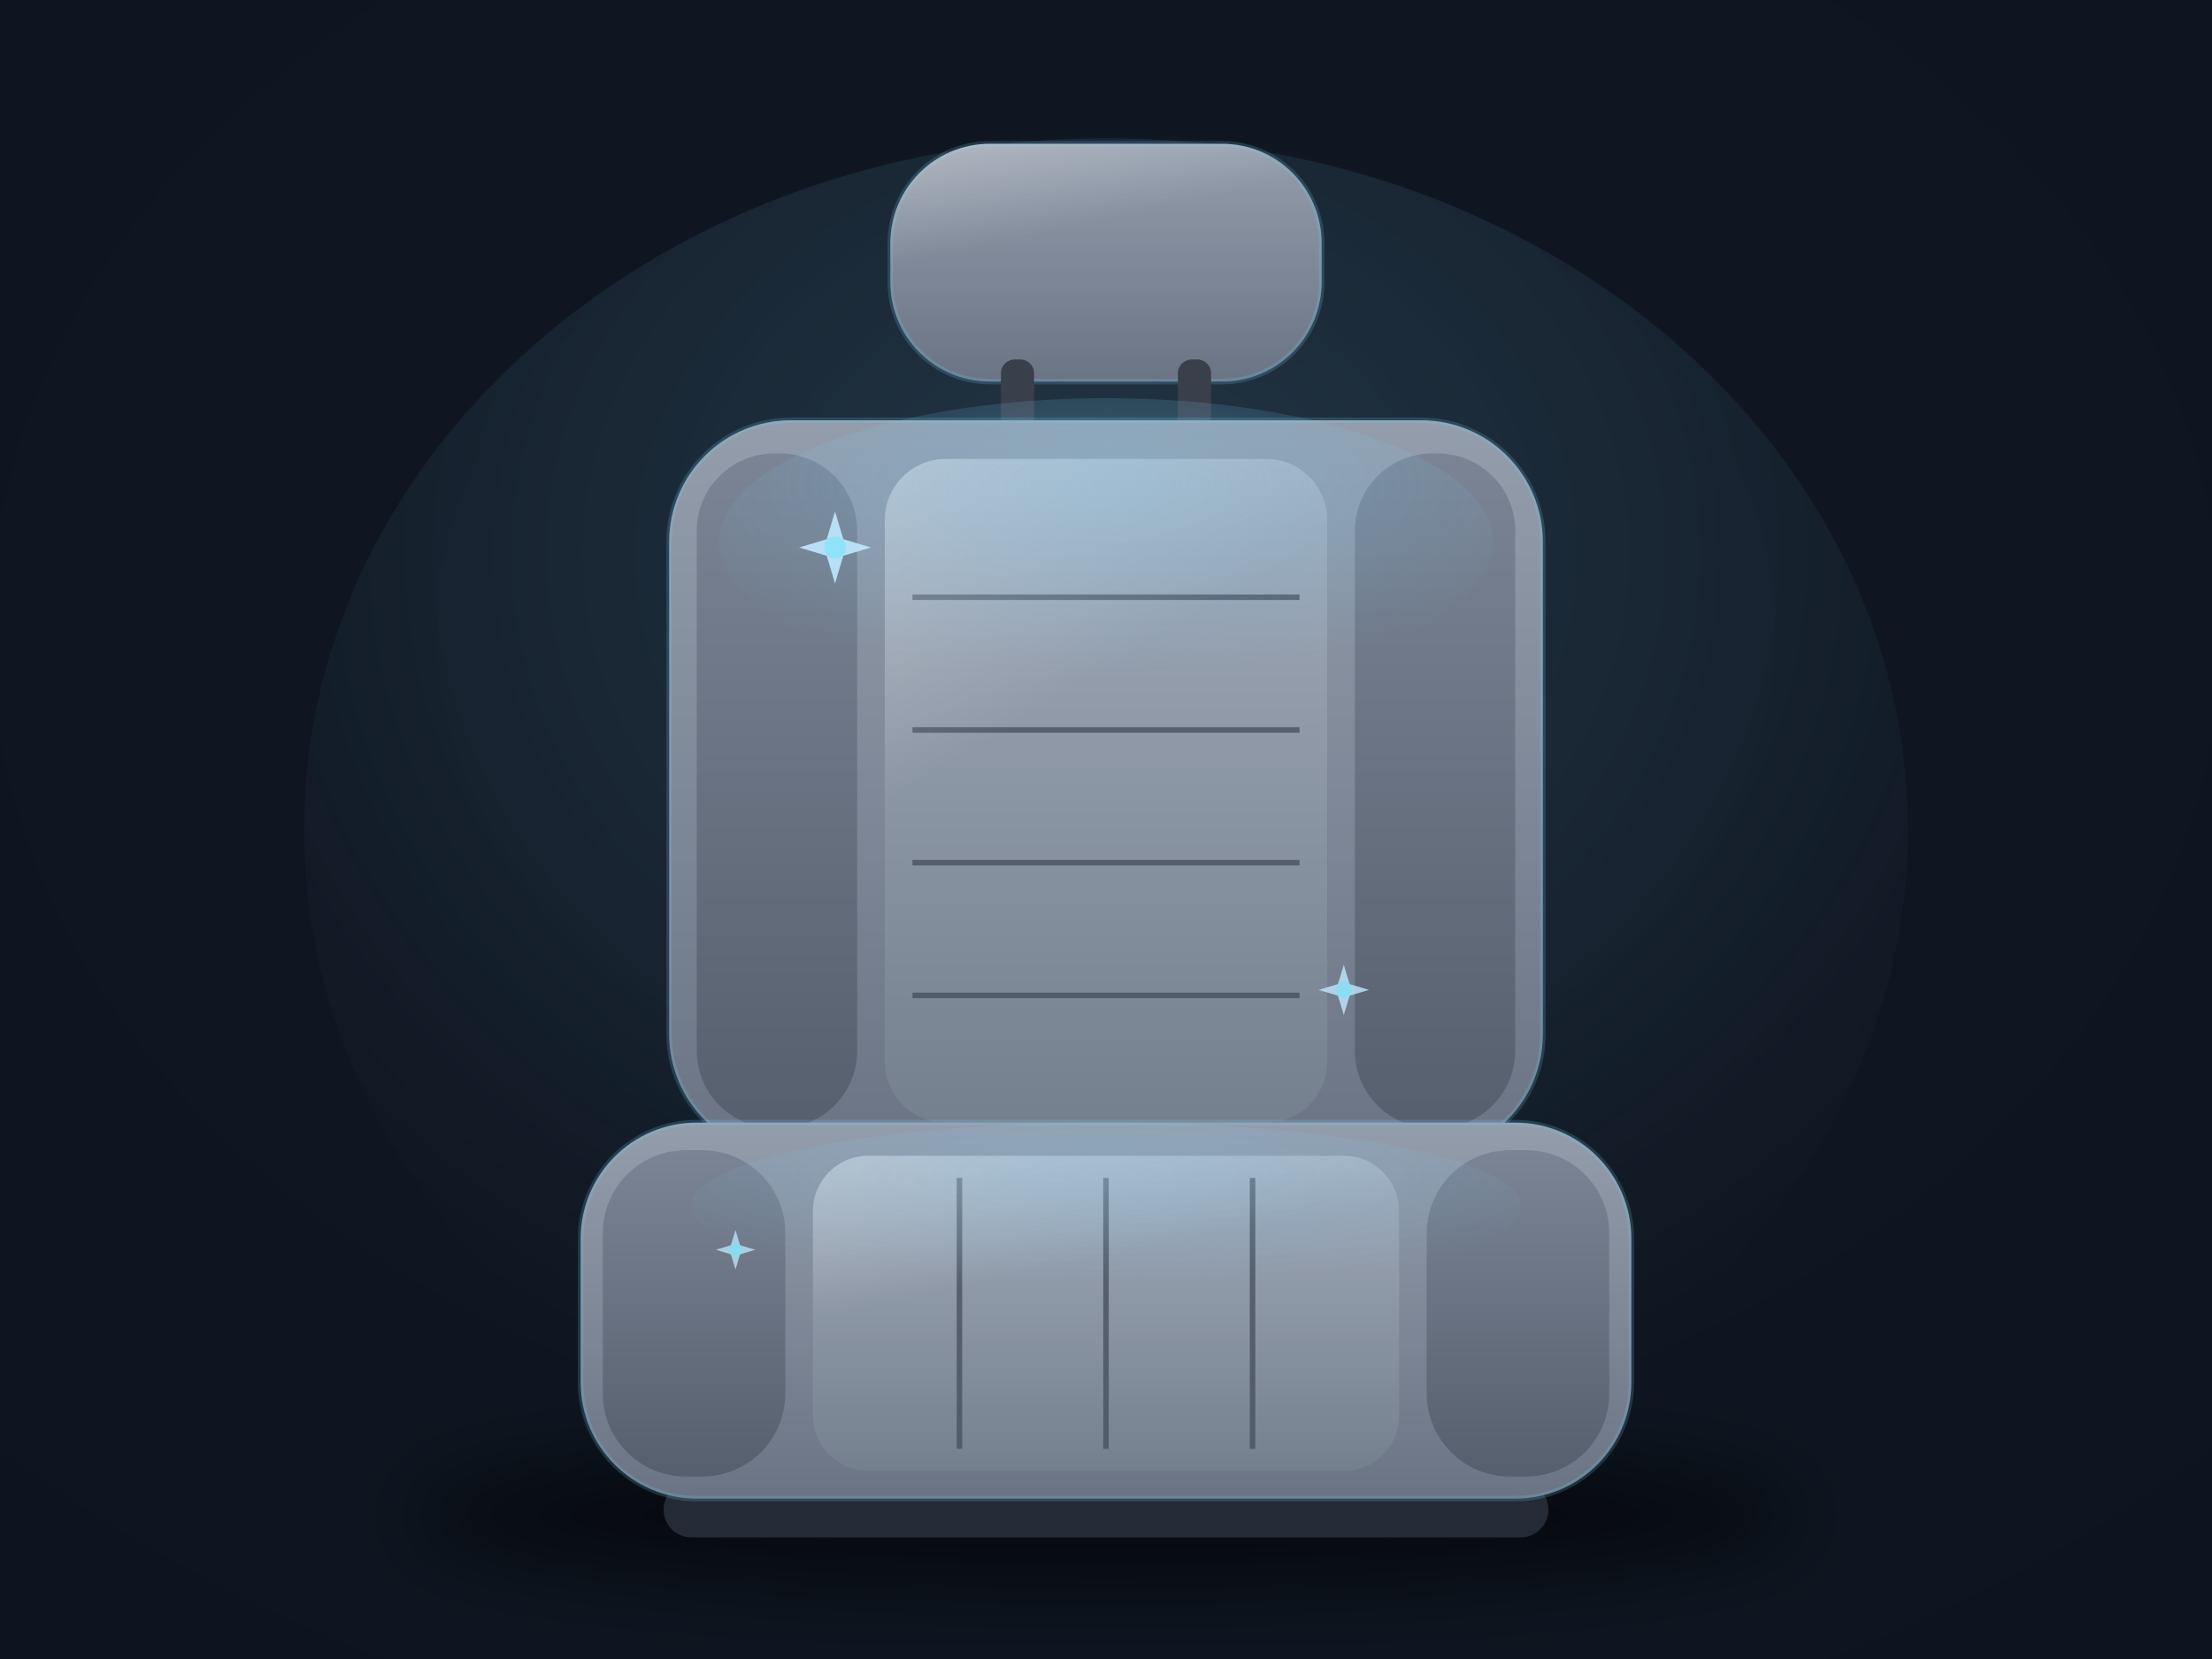
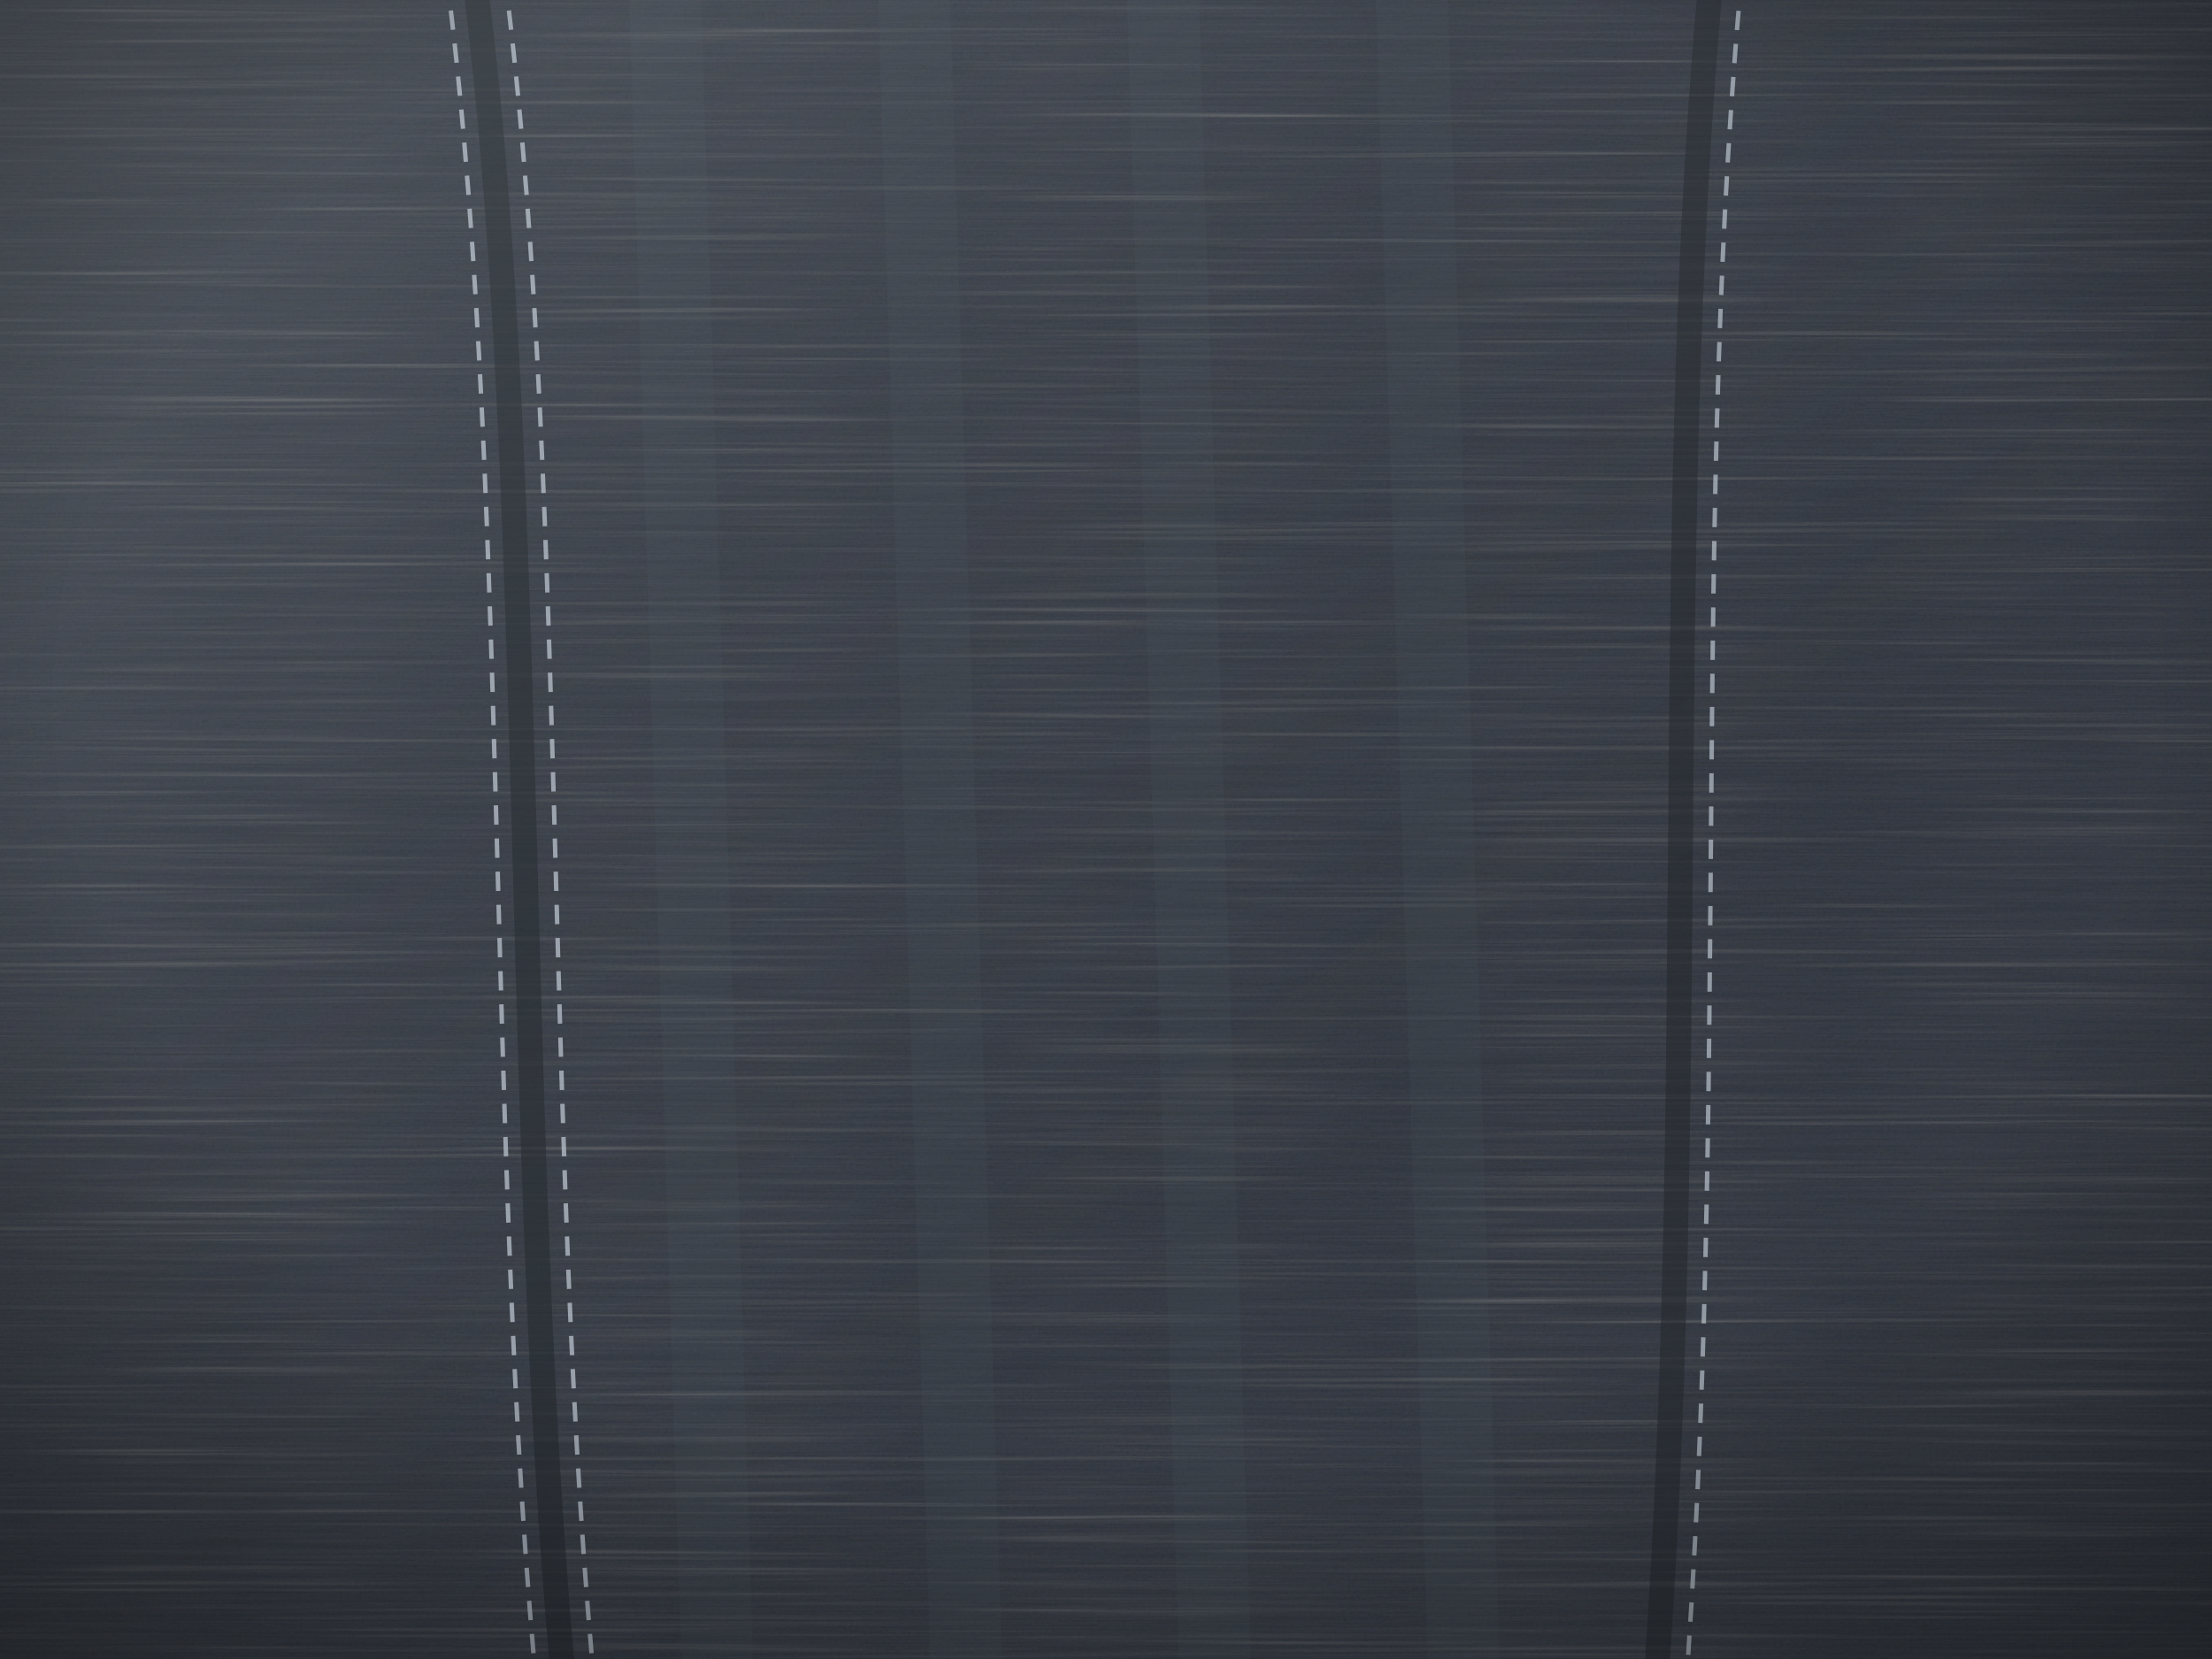
- <svg xmlns="http://www.w3.org/2000/svg" viewBox="0 0 800 600" role="img" aria-label="Siège auto en tissu, après nettoyage : tissu net, clair et impeccable">
+ <svg xmlns="http://www.w3.org/2000/svg" viewBox="0 0 800 600" preserveAspectRatio="xMidYMid slice">
  <defs>
-     <radialGradient id="bg" cx="50%" cy="38%" r="80%">
-       <stop offset="0%" stop-color="#111823" />
-       <stop offset="100%" stop-color="#0d141f" />
+     <filter id="fabric" x="0" y="0" width="100%" height="100%">
+       <feTurbulence type="fractalNoise" baseFrequency="0.85" numOctaves="3" seed="7" stitchTiles="stitch" result="grain" />
+       <feColorMatrix in="grain" type="saturate" values="0" result="grainG" />
+       <feComponentTransfer in="grainG" result="grainA">
+         <feFuncA type="linear" slope="0.3" intercept="0" />
+       </feComponentTransfer>
+       <feBlend in="SourceGraphic" in2="grainA" mode="multiply" result="g1" />
+       <feTurbulence type="turbulence" baseFrequency="0.006 0.42" numOctaves="2" seed="11" result="threads" />
+       <feColorMatrix in="threads" type="saturate" values="0" result="threadsG" />
+       <feComponentTransfer in="threadsG" result="threadsA">
+         <feFuncA type="linear" slope="0.25" intercept="0" />
+       </feComponentTransfer>
+       <feBlend in="g1" in2="threadsA" mode="soft-light" />
+     </filter>
+     <linearGradient id="sheen" x1="0" y1="0" x2="1" y2="1">
+       <stop offset="0%" stop-color="#dfeaf0" stop-opacity="0.16" />
+       <stop offset="35%" stop-color="#dfeaf0" stop-opacity="0.05" />
+       <stop offset="65%" stop-color="#dfeaf0" stop-opacity="0" />
+     </linearGradient>
+     <radialGradient id="vignette" cx="50%" cy="42%" r="78%">
+       <stop offset="60%" stop-color="#000" stop-opacity="0" />
+       <stop offset="100%" stop-color="#000" stop-opacity="0.42" />
    </radialGradient>
-     <linearGradient id="fabric" x1="0" y1="0" x2="0" y2="1">
-       <stop offset="0%" stop-color="#939dac" />
-       <stop offset="100%" stop-color="#6a7484" />
-     </linearGradient>
-     <linearGradient id="bolster" x1="0" y1="0" x2="0" y2="1">
-       <stop offset="0%" stop-color="#7a8494" />
-       <stop offset="100%" stop-color="#565f6e" />
-     </linearGradient>
-     <linearGradient id="panel" x1="0" y1="0" x2="0" y2="1">
-       <stop offset="0%" stop-color="#a1abba" />
-       <stop offset="100%" stop-color="#75808f" />
-     </linearGradient>
-     <linearGradient id="sheen" x1="0" y1="0" x2="0.4" y2="1">
-       <stop offset="0%" stop-color="#ffffff" stop-opacity="0.28" />
-       <stop offset="45%" stop-color="#ffffff" stop-opacity="0" />
-     </linearGradient>
-     <radialGradient id="gloss" cx="50%" cy="30%" r="65%">
-       <stop offset="0%" stop-color="#7dd3fc" stop-opacity="0.28" />
-       <stop offset="100%" stop-color="#7dd3fc" stop-opacity="0" />
-     </radialGradient>
-     <filter id="soft" x="-40%" y="-40%" width="180%" height="180%">
-       <feGaussianBlur stdDeviation="14" />
-     </filter>
-     <path id="etoile" d="M0 -13 L3 -3 L13 0 L3 3 L0 13 L-3 3 L-13 0 L-3 -3 Z" />
  </defs>
-   <rect width="800" height="600" fill="url(#bg)" />
-   <ellipse cx="400" cy="548" rx="250" ry="26" fill="#000000" opacity="0.55" filter="url(#soft)" />
-   <ellipse cx="400" cy="300" rx="290" ry="250" fill="url(#gloss)" opacity="0.6" />
-   <rect x="322" y="52" width="156" height="86" rx="36" fill="url(#fabric)" stroke="#7dd3fc" stroke-opacity="0.18" stroke-width="2" />
-   <rect x="322" y="52" width="156" height="86" rx="36" fill="url(#sheen)" />
-   <rect x="362" y="130" width="12" height="34" rx="5" fill="#39404c" />
-   <rect x="426" y="130" width="12" height="34" rx="5" fill="#39404c" />
-   <rect x="242" y="152" width="316" height="266" rx="44" fill="url(#fabric)" stroke="#7dd3fc" stroke-opacity="0.18" stroke-width="2" />
-   <rect x="252" y="164" width="58" height="244" rx="28" fill="url(#bolster)" />
-   <rect x="490" y="164" width="58" height="244" rx="28" fill="url(#bolster)" />
-   <rect x="320" y="166" width="160" height="240" rx="22" fill="url(#panel)" />
-   <g stroke="#49525f" stroke-width="2" opacity="0.8">
-     <line x1="330" y1="216" x2="470" y2="216" />
-     <line x1="330" y1="264" x2="470" y2="264" />
-     <line x1="330" y1="312" x2="470" y2="312" />
-     <line x1="330" y1="360" x2="470" y2="360" />
+   <rect width="800" height="600" fill="#383e46" filter="url(#fabric)" />
+   <g>
+     <path d="M170 -20 C 195 160, 185 420, 205 620" stroke="#22262c" stroke-width="9" fill="none" opacity="0.6" />
+     <path d="M160 -20 C 185 160, 175 420, 195 620" stroke="#b9c2cc" stroke-width="1.6" fill="none" stroke-dasharray="7 5" opacity="0.75" />
+     <path d="M181 -20 C 206 160, 196 420, 216 620" stroke="#b9c2cc" stroke-width="1.6" fill="none" stroke-dasharray="7 5" opacity="0.75" />
+     <path d="M620 -20 C 600 180, 615 400, 598 620" stroke="#22262c" stroke-width="9" fill="none" opacity="0.55" />
+     <path d="M631 -20 C 611 180, 626 400, 609 620" stroke="#b9c2cc" stroke-width="1.6" fill="none" stroke-dasharray="7 5" opacity="0.7" />
  </g>
-   <rect x="320" y="166" width="160" height="240" rx="22" fill="url(#sheen)" />
-   <ellipse cx="400" cy="196" rx="140" ry="52" fill="url(#gloss)" />
-   <rect x="240" y="536" width="320" height="20" rx="10" fill="#242b36" />
-   <rect x="210" y="406" width="380" height="136" rx="42" fill="url(#fabric)" stroke="#7dd3fc" stroke-opacity="0.18" stroke-width="2" />
-   <rect x="218" y="416" width="66" height="118" rx="30" fill="url(#bolster)" />
-   <rect x="516" y="416" width="66" height="118" rx="30" fill="url(#bolster)" />
-   <rect x="294" y="418" width="212" height="114" rx="20" fill="url(#panel)" />
-   <g stroke="#49525f" stroke-width="2" opacity="0.8">
-     <line x1="347" y1="426" x2="347" y2="524" />
-     <line x1="400" y1="426" x2="400" y2="524" />
-     <line x1="453" y1="426" x2="453" y2="524" />
+   <g stroke="#465059" stroke-width="26" opacity="0.16">
+     <path d="M240 -20 L 260 620" fill="none" />
+     <path d="M330 -20 L 350 620" fill="none" />
+     <path d="M420 -20 L 440 620" fill="none" />
+     <path d="M510 -20 L 530 620" fill="none" />
  </g>
-   <rect x="294" y="418" width="212" height="114" rx="20" fill="url(#sheen)" />
-   <ellipse cx="400" cy="436" rx="150" ry="30" fill="url(#gloss)" opacity="0.8" />
-   <g fill="#bfe9ff">
-     <use href="#etoile" transform="translate(302 198)" opacity="0.9" />
-     <use href="#etoile" transform="translate(486 358) scale(0.7)" opacity="0.8" />
-     <use href="#etoile" transform="translate(266 452) scale(0.55)" opacity="0.75" />
-   </g>
-   <g fill="#67e8f9" opacity="0.5">
-     <circle cx="302" cy="198" r="4" />
-     <circle cx="486" cy="358" r="3" />
-     <circle cx="266" cy="452" r="2.5" />
-   </g>
+   <rect width="800" height="600" fill="url(#sheen)" />
+   <rect width="800" height="600" fill="url(#vignette)" />
</svg>
